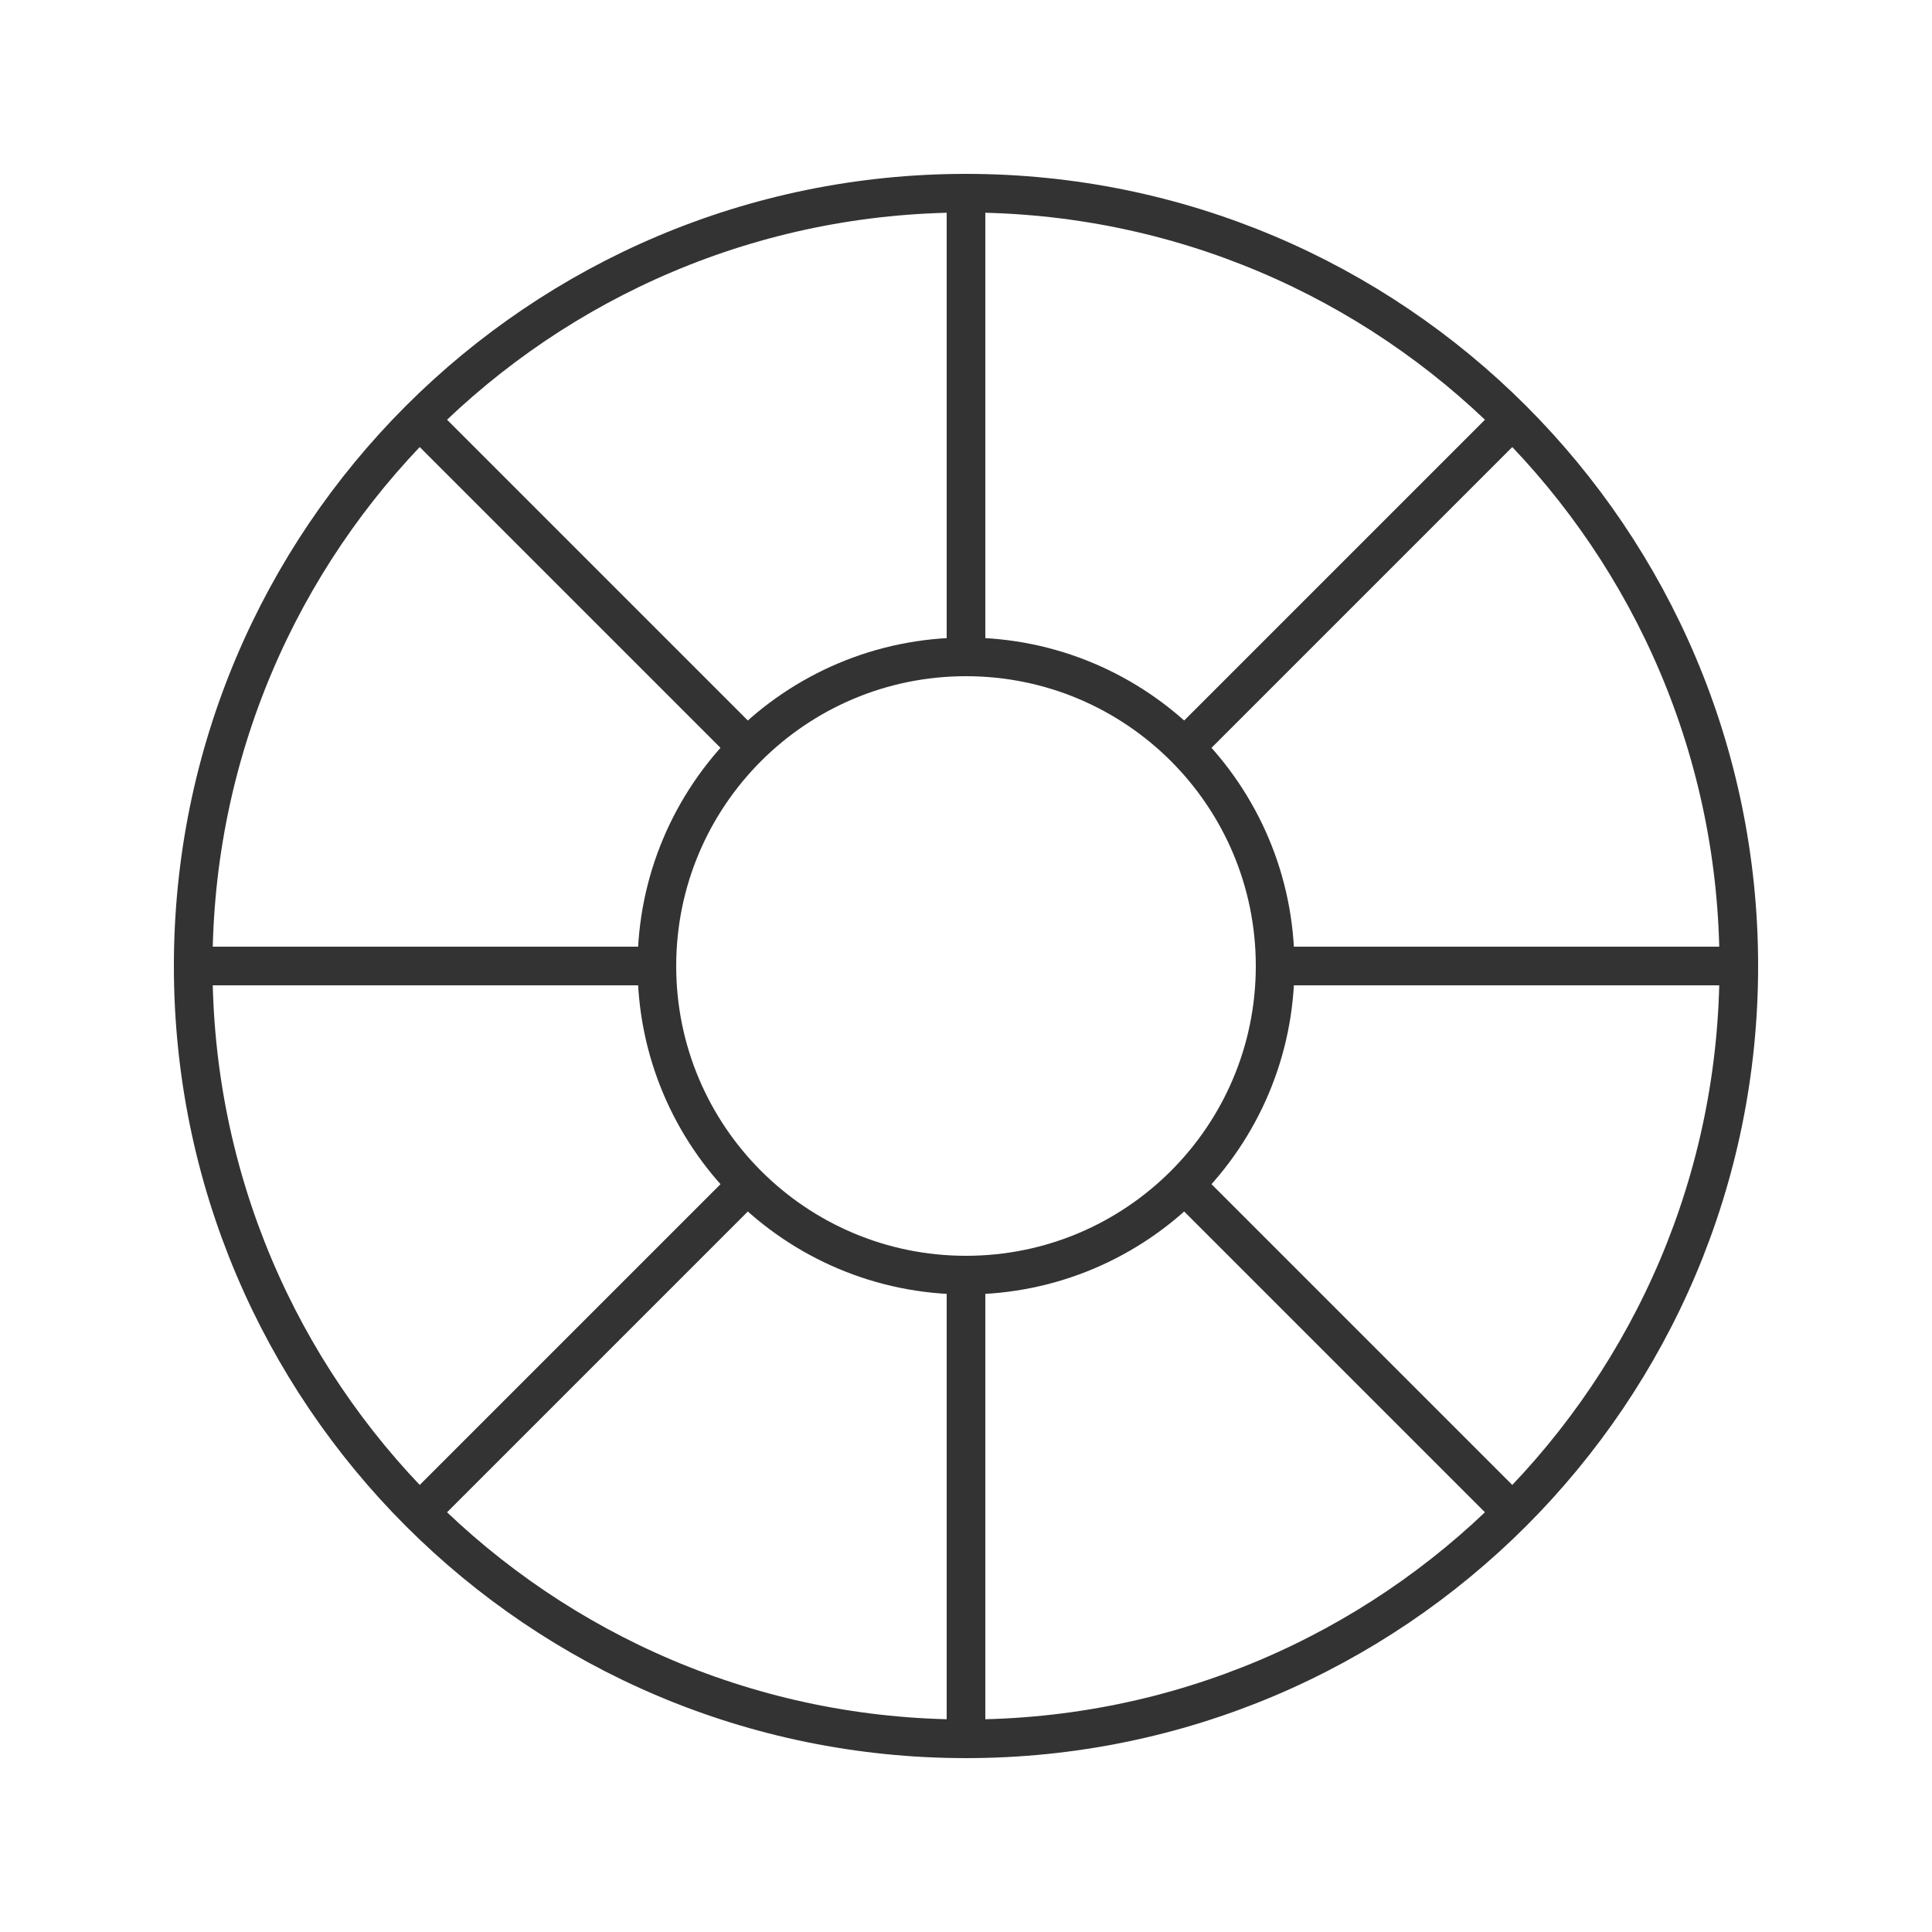
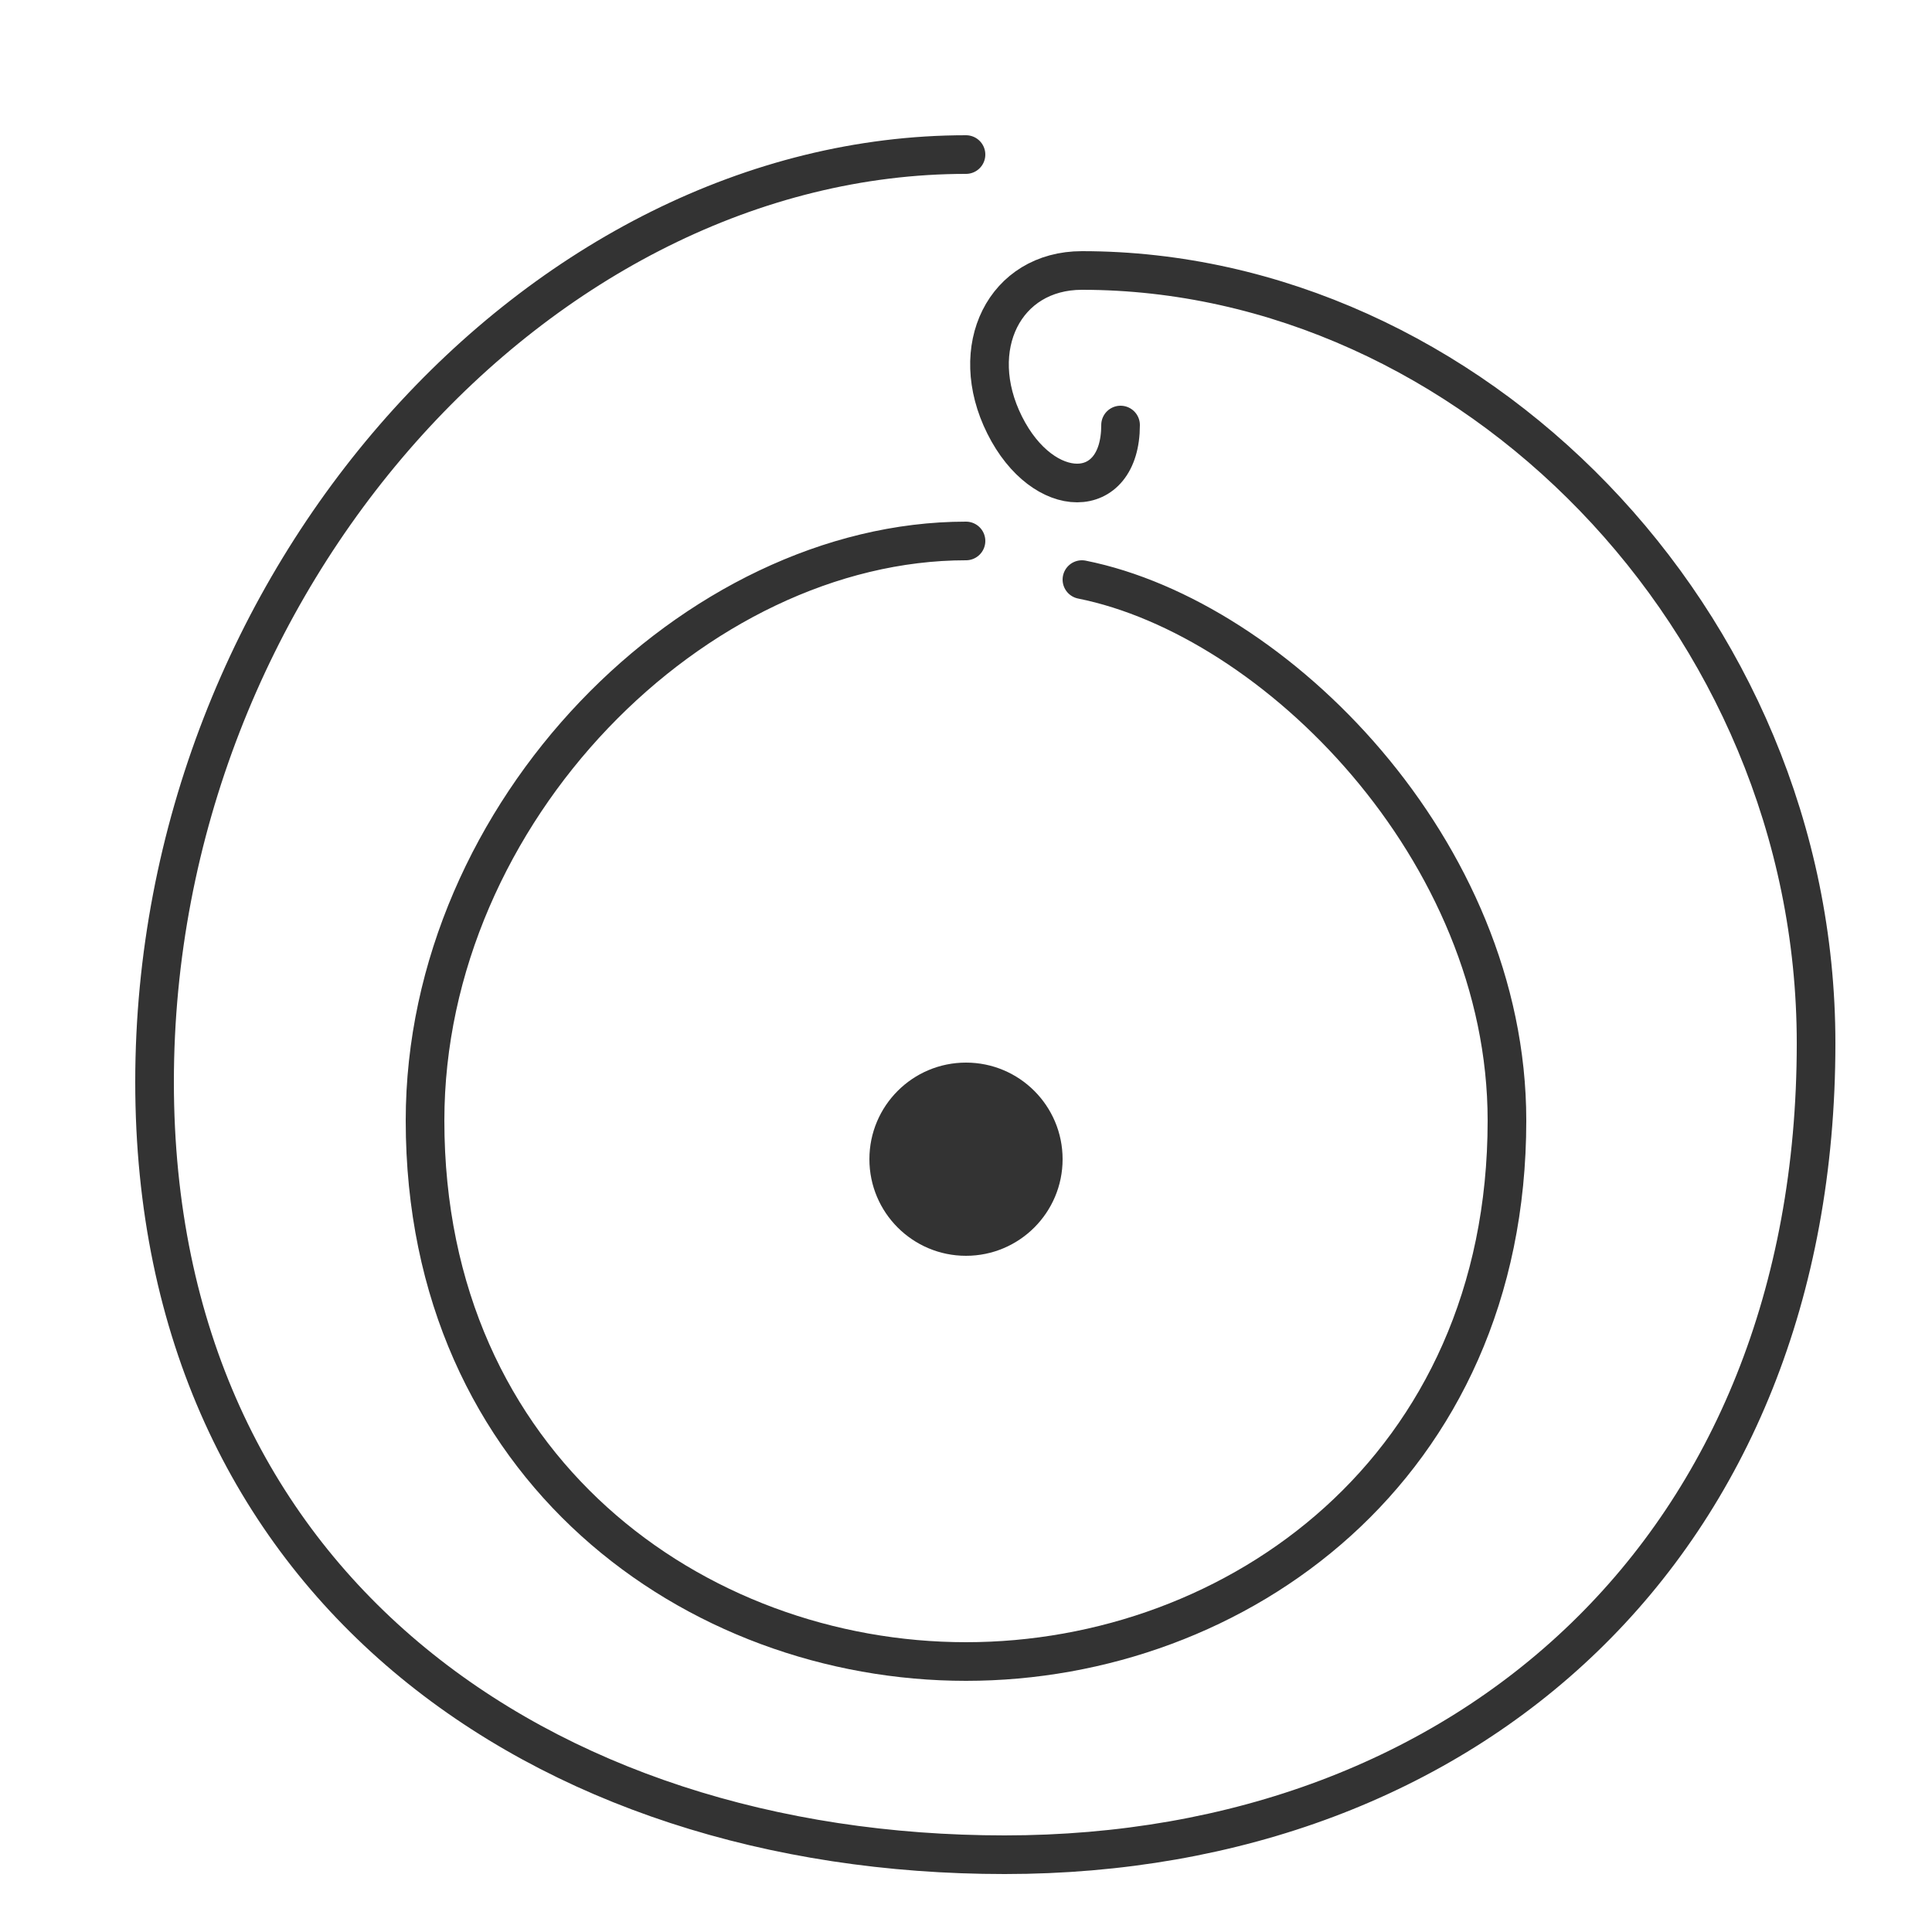
<svg xmlns="http://www.w3.org/2000/svg" viewBox="0 0 100 100" fill="none" stroke="#333" stroke-width="2">
-   <circle cx="50" cy="50" r="40" />
-   <circle cx="50" cy="50" r="16" />
-   <line x1="50" y1="10" x2="50" y2="34" />
-   <line x1="50" y1="66" x2="50" y2="90" />
-   <line x1="10" y1="50" x2="34" y2="50" />
-   <line x1="66" y1="50" x2="90" y2="50" />
-   <line x1="21.72" y1="21.72" x2="38.69" y2="38.69" />
-   <line x1="61.31" y1="61.31" x2="78.28" y2="78.28" />
-   <line x1="78.28" y1="21.72" x2="61.31" y2="38.69" />
-   <line x1="38.69" y1="61.31" x2="21.72" y2="78.28" />
+   <path d="M50 8 C28 8, 8 30, 8 56 C8 82, 28 96, 52 96 C76 96, 94 80, 94 54 C94 32, 76 14, 56 14 C52 14, 50 18, 52 22 C54 26, 58 26, 58 22" stroke-linecap="round" />
+   <path d="M50 28 C36 28, 22 42, 22 58 C22 76, 36 86, 50 86 C64 86, 78 76, 78 58 C78 44, 66 32, 56 30" stroke-linecap="round" />
+   <circle cx="50" cy="60" r="5" fill="#333" stroke="none" />
</svg>
